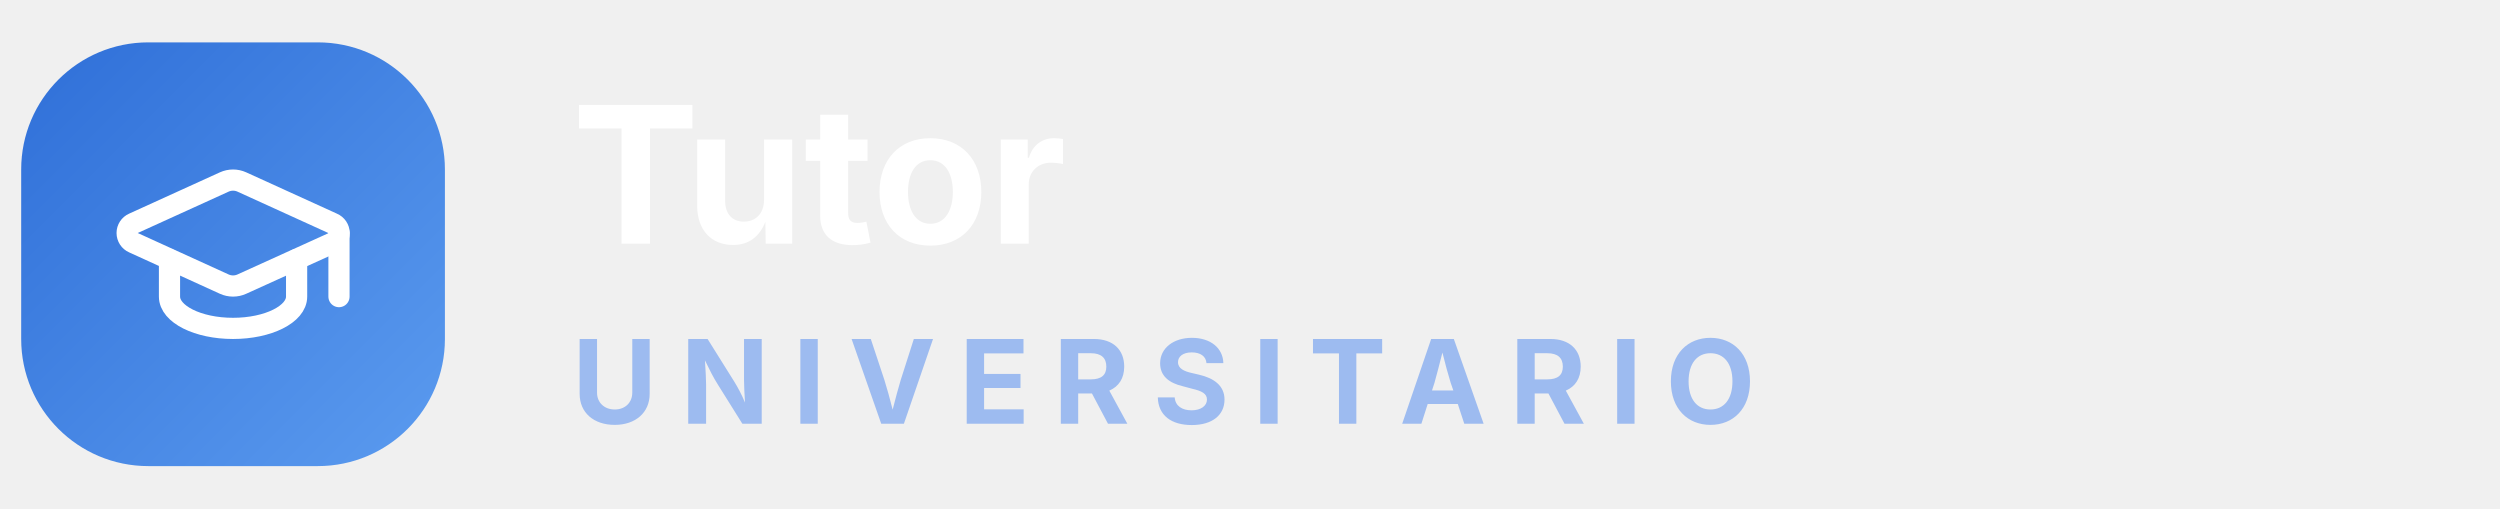
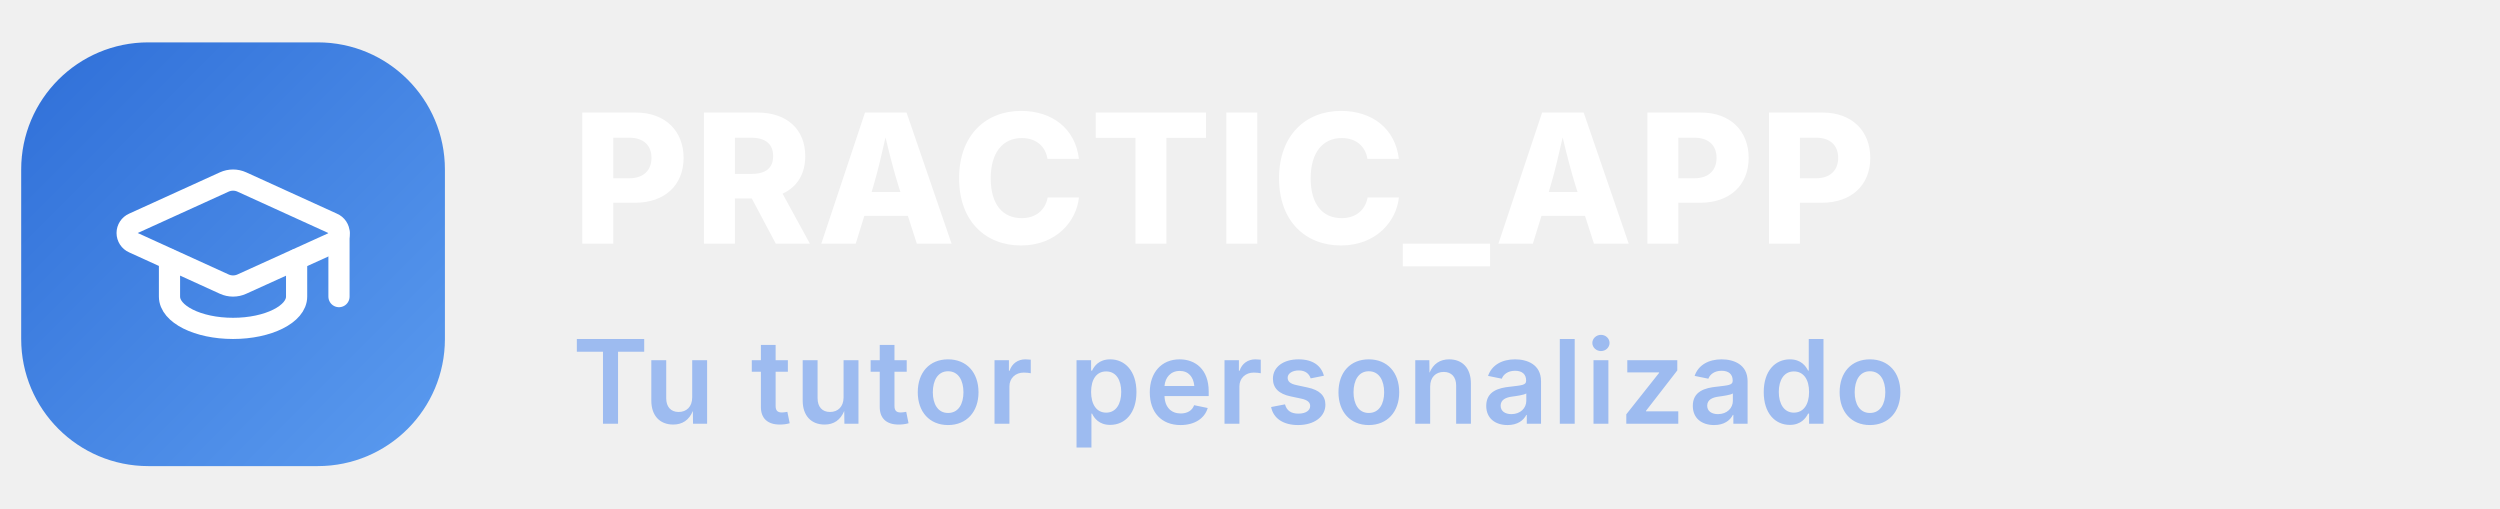
<svg xmlns="http://www.w3.org/2000/svg" width="236" height="48" viewBox="0 0 236 48">
  <defs>
    <linearGradient id="fondo" x1="0" y1="0" x2="1" y2="1">
      <stop offset="0" stop-color="#2F6FD8" />
      <stop offset="1" stop-color="#5B9BEF" />
    </linearGradient>
  </defs>
  <rect x="2" y="4" width="40" height="40" rx="12" fill="url(#fondo)" />
  <g transform="translate(10 12)" fill="none" stroke="#FFFFFF" stroke-width="2" stroke-linecap="round" stroke-linejoin="round">
    <path d="M21.42 10.922a1 1 0 0 0-.019-1.838L12.83 5.18a2 2 0 0 0-1.66 0L2.6 9.08a1 1 0 0 0 0 1.832l8.57 3.908a2 2 0 0 0 1.66 0z" />
    <path d="M22 10v6" />
    <path d="M6 12.5V16a6 3 0 0 0 12 0v-3.5" />
  </g>
-   <text x="54" y="23" font-family="Segoe UI, Inter, Arial, sans-serif" font-size="18" font-weight="700" fill="#FFFFFF">Tutor</text>
-   <text x="54" y="40" font-family="Segoe UI, Inter, Arial, sans-serif" font-size="11" font-weight="700" fill="#9DBBF0" letter-spacing="2.2">UNIVERSITARIO</text>
+   <text x="54" y="23" font-family="Segoe UI, Inter, Arial, sans-serif" font-size="17" font-weight="800" letter-spacing=".4" fill="#FFFFFF">PRACTIC_APP</text>
+   <text x="54" y="40" font-family="Segoe UI, Inter, Arial, sans-serif" font-size="11" font-weight="600" fill="#9DBBF0" letter-spacing=".3">Tu tutor personalizado</text>
</svg>
